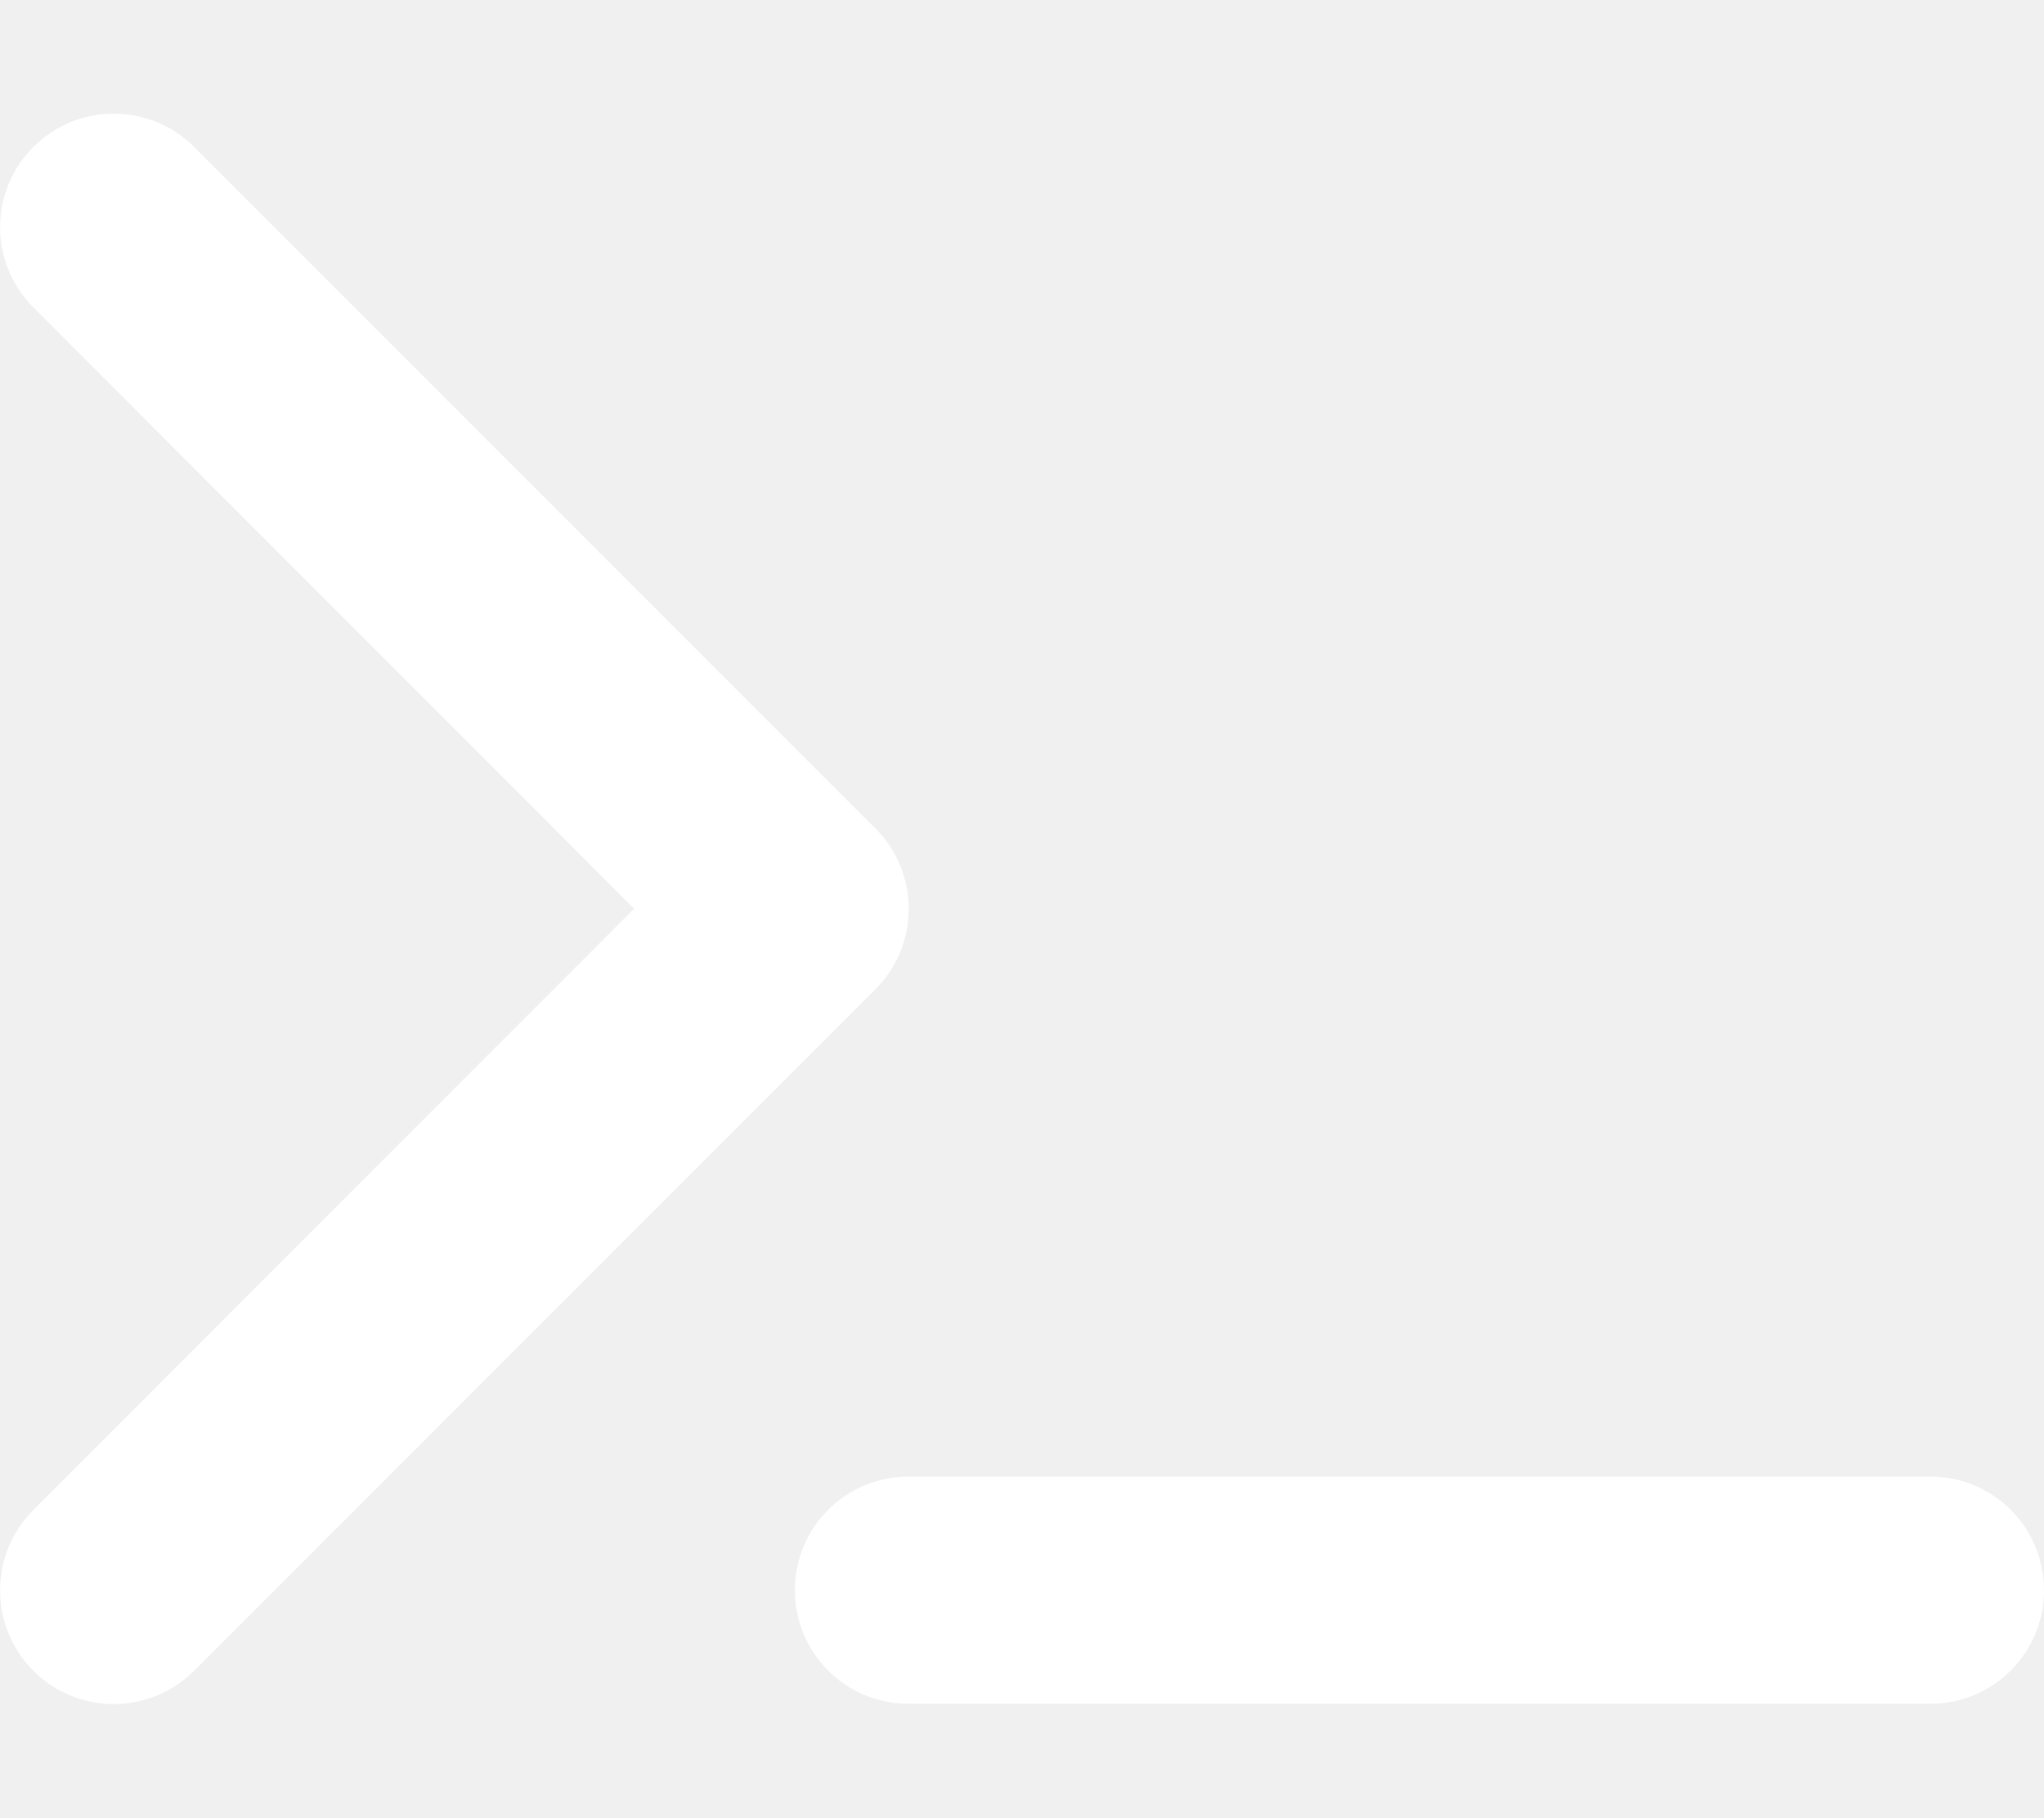
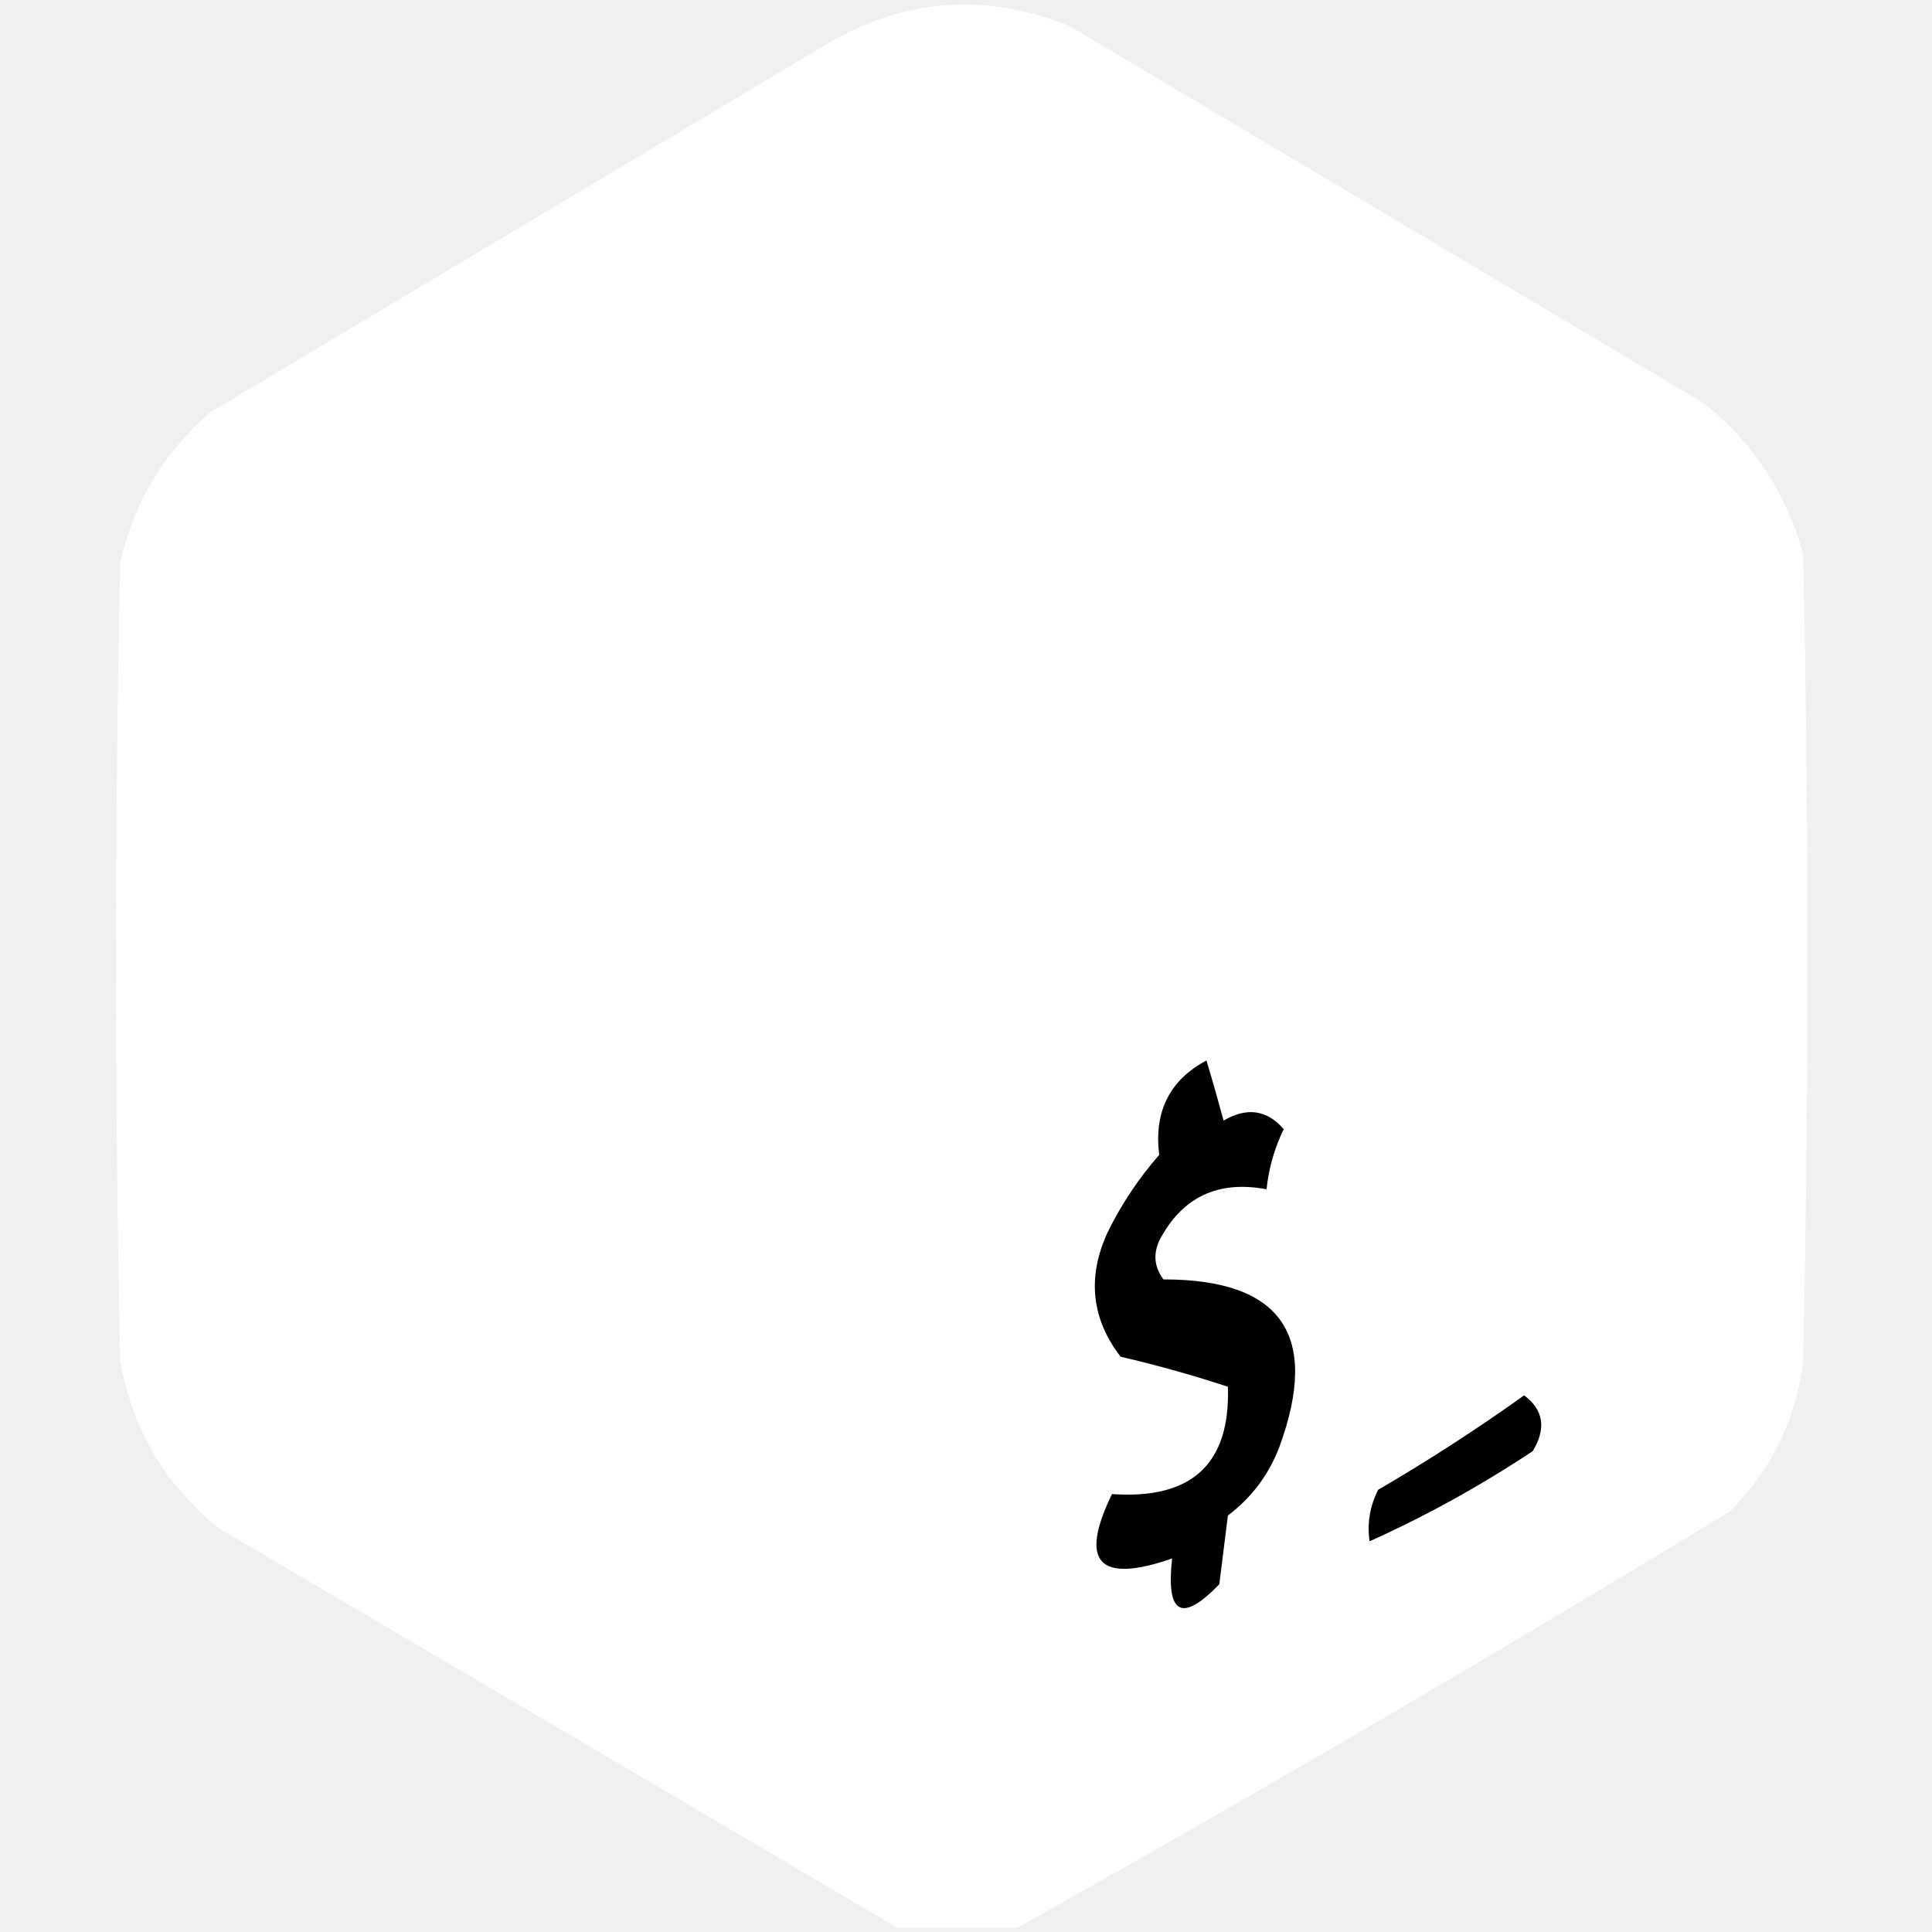
- <svg xmlns="http://www.w3.org/2000/svg" fill="white" viewBox="0 0 576 512">
-   <path d="M9.4 86.6C-3.1 74.1-3.1 53.9 9.4 41.4s32.8-12.5 45.3 0l192 192c12.5 12.5 12.5 32.8 0 45.3l-192 192c-12.5 12.5-32.8 12.5-45.3 0s-12.5-32.8 0-45.3L178.7 256 9.4 86.6zM256 416l288 0c17.7 0 32 14.3 32 32s-14.3 32-32 32l-288 0c-17.7 0-32-14.3-32-32s14.3-32 32-32z" />
+ <svg xmlns="http://www.w3.org/2000/svg" version="1.1" width="225px" height="225px" style="shape-rendering:geometricPrecision; text-rendering:geometricPrecision; image-rendering:optimizeQuality; fill-rule:evenodd; clip-rule:evenodd">
+   <g>
+     <path style="opacity:1" fill="none" d="M -0.5,-0.5 C 74.5,-0.5 149.5,-0.5 224.5,-0.5C 224.5,74.5 224.5,149.5 224.5,224.5C 189.167,224.5 153.833,224.5 118.5,224.5C 146.367,208.892 174.034,192.725 201.5,176C 206.332,171.168 209.165,165.335 210,158.5C 210.667,127.167 210.667,95.833 210,64.5C 208.056,57.45 204.222,51.617 198.5,47C 173.833,32.333 149.167,17.667 124.5,3C 114.798,-0.878 105.464,-0.212 96.5,5C 72.5,19.333 48.5,33.667 24.5,48C 19.083,52.666 15.583,58.499 14,65.5C 13.333,96.5 13.333,127.5 14,158.5C 15.394,166.457 19.227,172.957 25.5,178C 51.929,193.54 78.262,209.04 104.5,224.5C 69.5,224.5 34.5,224.5 -0.5,224.5C -0.5,149.5 -0.5,74.5 -0.5,-0.5 Z" />
+   </g>
+   <g>
+     <path style="opacity:1" fill="white" d="M 118.5,224.5 C 113.833,224.5 109.167,224.5 104.5,224.5C 78.262,209.04 51.929,193.54 25.5,178C 19.227,172.957 15.394,166.457 14,158.5C 13.333,127.5 13.333,96.5 14,65.5C 15.583,58.499 19.083,52.666 24.5,48C 48.5,33.667 72.5,19.333 96.5,5C 105.464,-0.212 114.798,-0.878 124.5,3C 149.167,17.667 173.833,32.333 198.5,47C 204.222,51.617 208.056,57.45 210,64.5C 210.667,95.833 210.667,127.167 210,158.5C 209.165,165.335 206.332,171.168 201.5,176C 174.034,192.725 146.367,208.892 118.5,224.5 Z" />
+   </g>
+   <g>
+     <path style="opacity:1" fill="none" d="M 105.5,5.5 C 111.732,4.939 117.732,5.772 123.5,8C 148.667,23.167 173.833,38.333 199,53.5C 202.066,56.625 203.733,60.292 204,64.5C 199.115,61.794 194.282,61.961 189.5,65C 166.833,79 144.167,93 121.5,107C 115.797,110.368 111.963,115.201 110,121.5C 109.333,151.833 109.333,182.167 110,212.5C 110.991,215.66 112.824,218.16 115.5,220C 110.166,220.751 105.166,219.751 100.5,217C 77.665,203.081 54.665,189.415 31.5,176C 25.034,172.206 20.868,166.706 19,159.5C 18.333,127.833 18.333,96.167 19,64.5C 20.802,59.071 23.969,54.571 28.5,51C 54.262,35.794 79.929,20.627 105.5,5.5 Z" />
+   </g>
+   <g>
+     <path style="opacity:1" fill="black" d="M 140.5,123.5 C 141.165,125.698 141.832,128.031 142.5,130.5C 145.216,128.914 147.55,129.247 149.5,131.5C 148.423,133.729 147.756,136.063 147.5,138.5C 141.796,137.436 137.629,139.436 135,144.5C 134.28,146.112 134.446,147.612 135.5,149C 149.251,148.988 153.751,155.488 149,168.5C 147.77,171.732 145.77,174.399 143,176.5C 142.667,179.167 142.333,181.833 142,184.5C 137.619,189.03 135.785,188.03 136.5,181.5C 127.963,184.466 125.629,181.966 129.5,174C 138.8,174.65 143.3,170.483 143,161.5C 138.898,160.15 134.732,158.984 130.5,158C 127.091,153.553 126.591,148.719 129,143.5C 130.608,140.228 132.608,137.228 135,134.5C 134.376,129.457 136.21,125.79 140.5,123.5 Z" />
+   </g>
+   <g>
+     <path style="opacity:1" fill="black" d="M 177.5,162.5 C 179.766,164.193 180.1,166.36 178.5,169C 172.391,173.051 166.058,176.551 159.5,179.5C 159.201,177.396 159.534,175.396 160.5,173.5C 166.402,170.058 172.068,166.392 177.5,162.5 Z" />
+   </g>
</svg>
